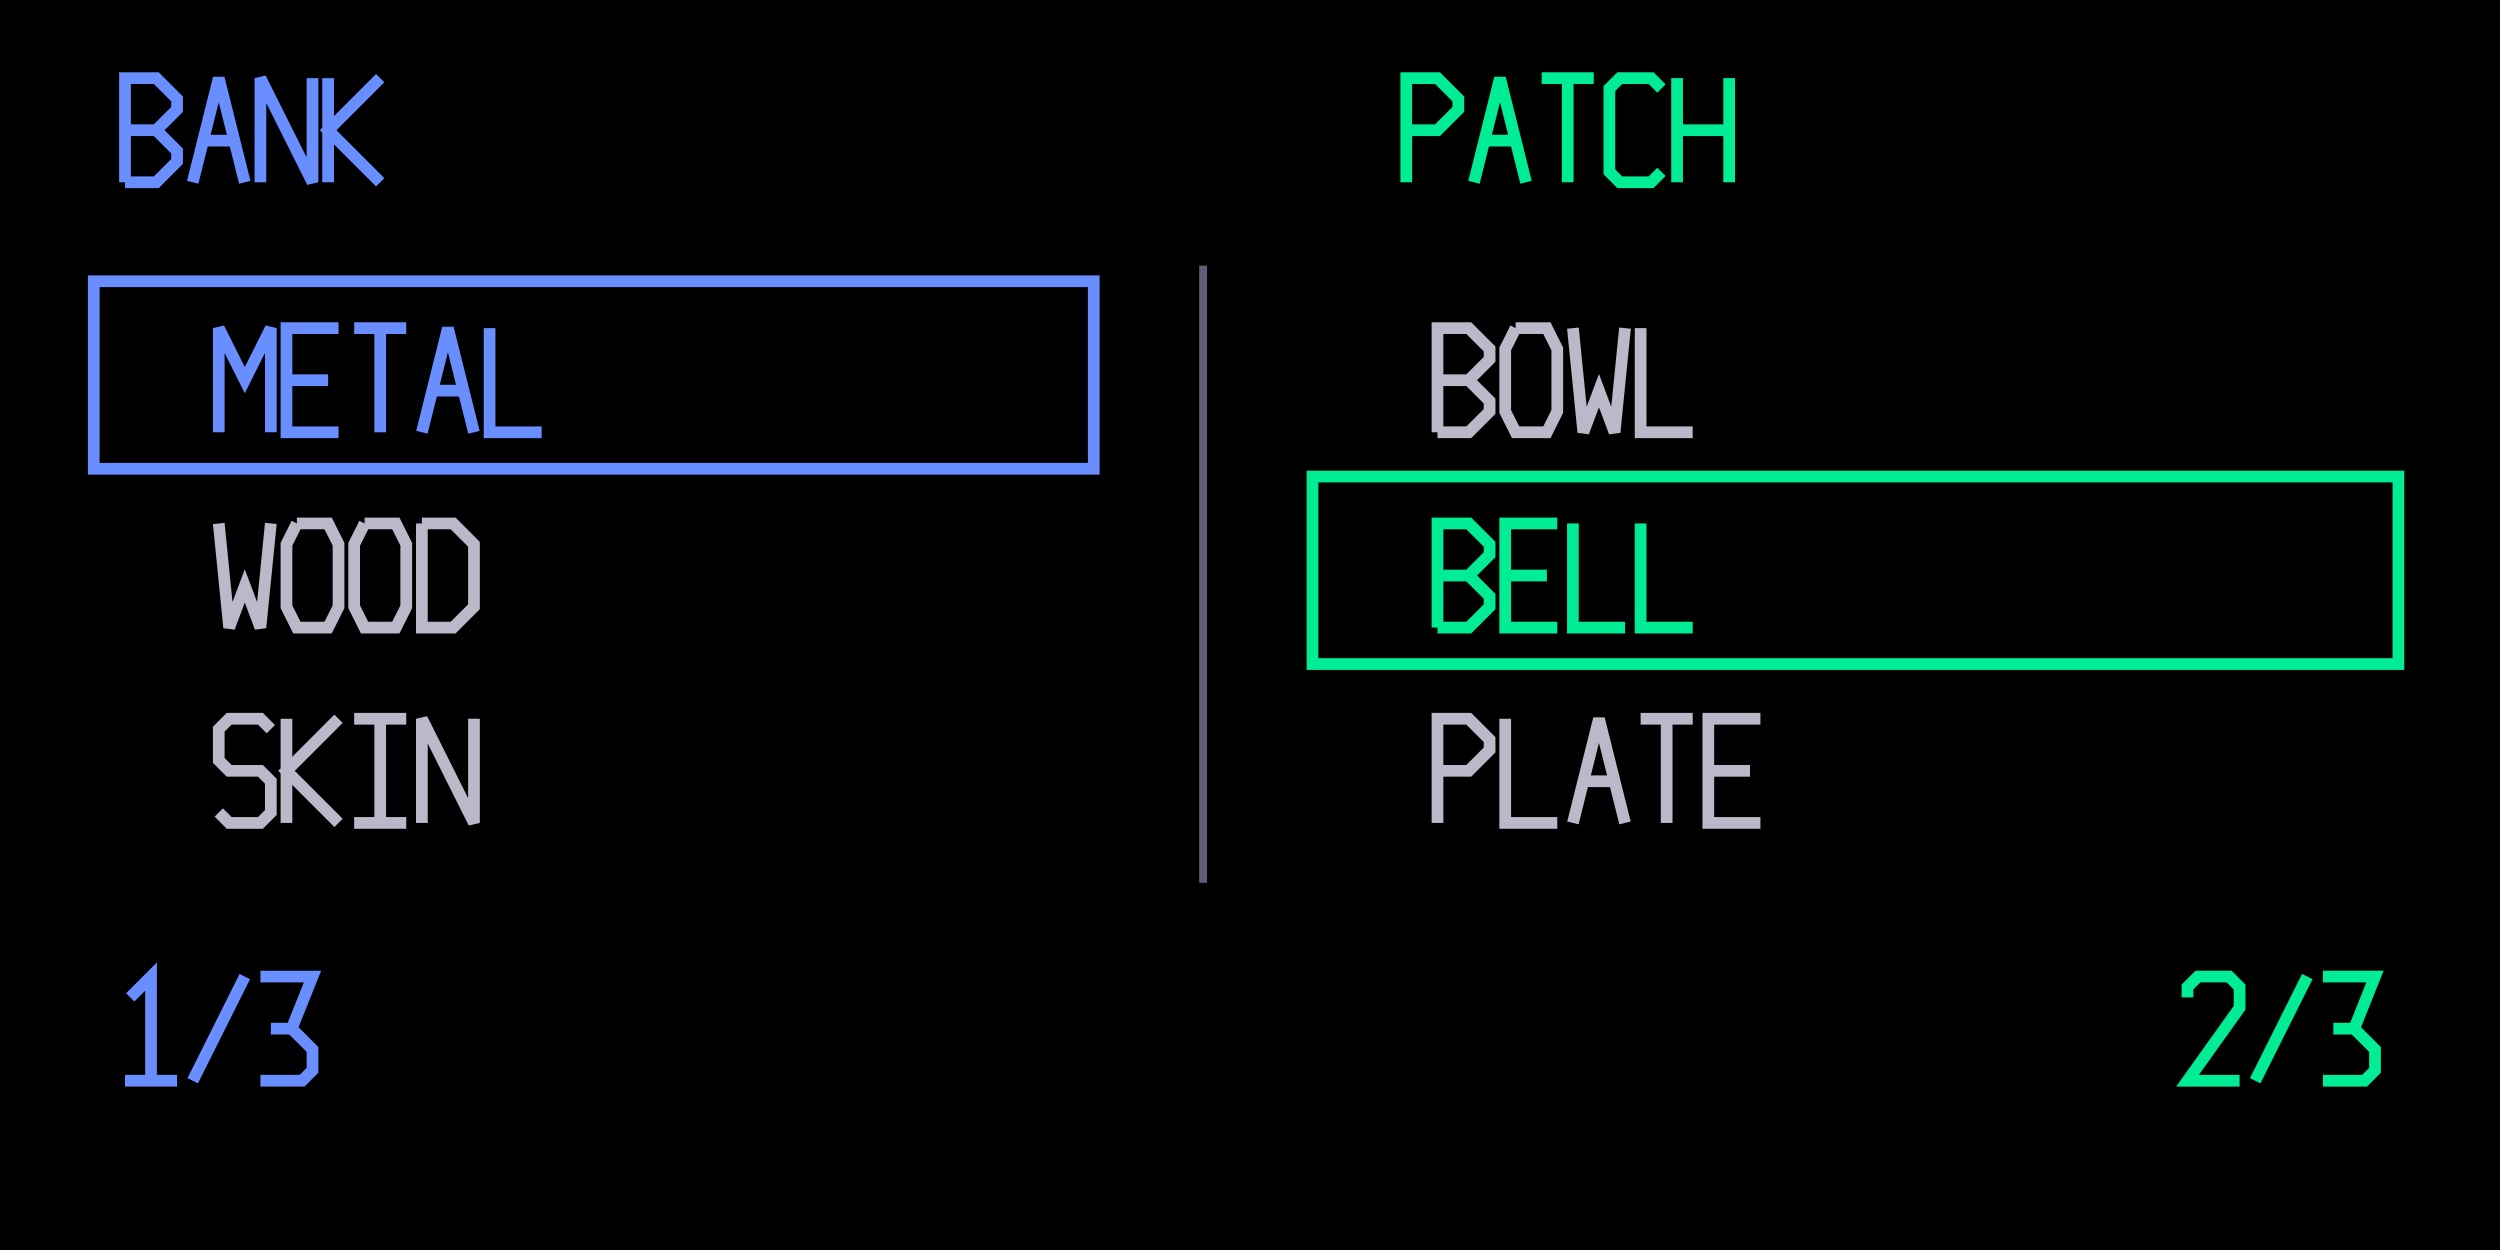
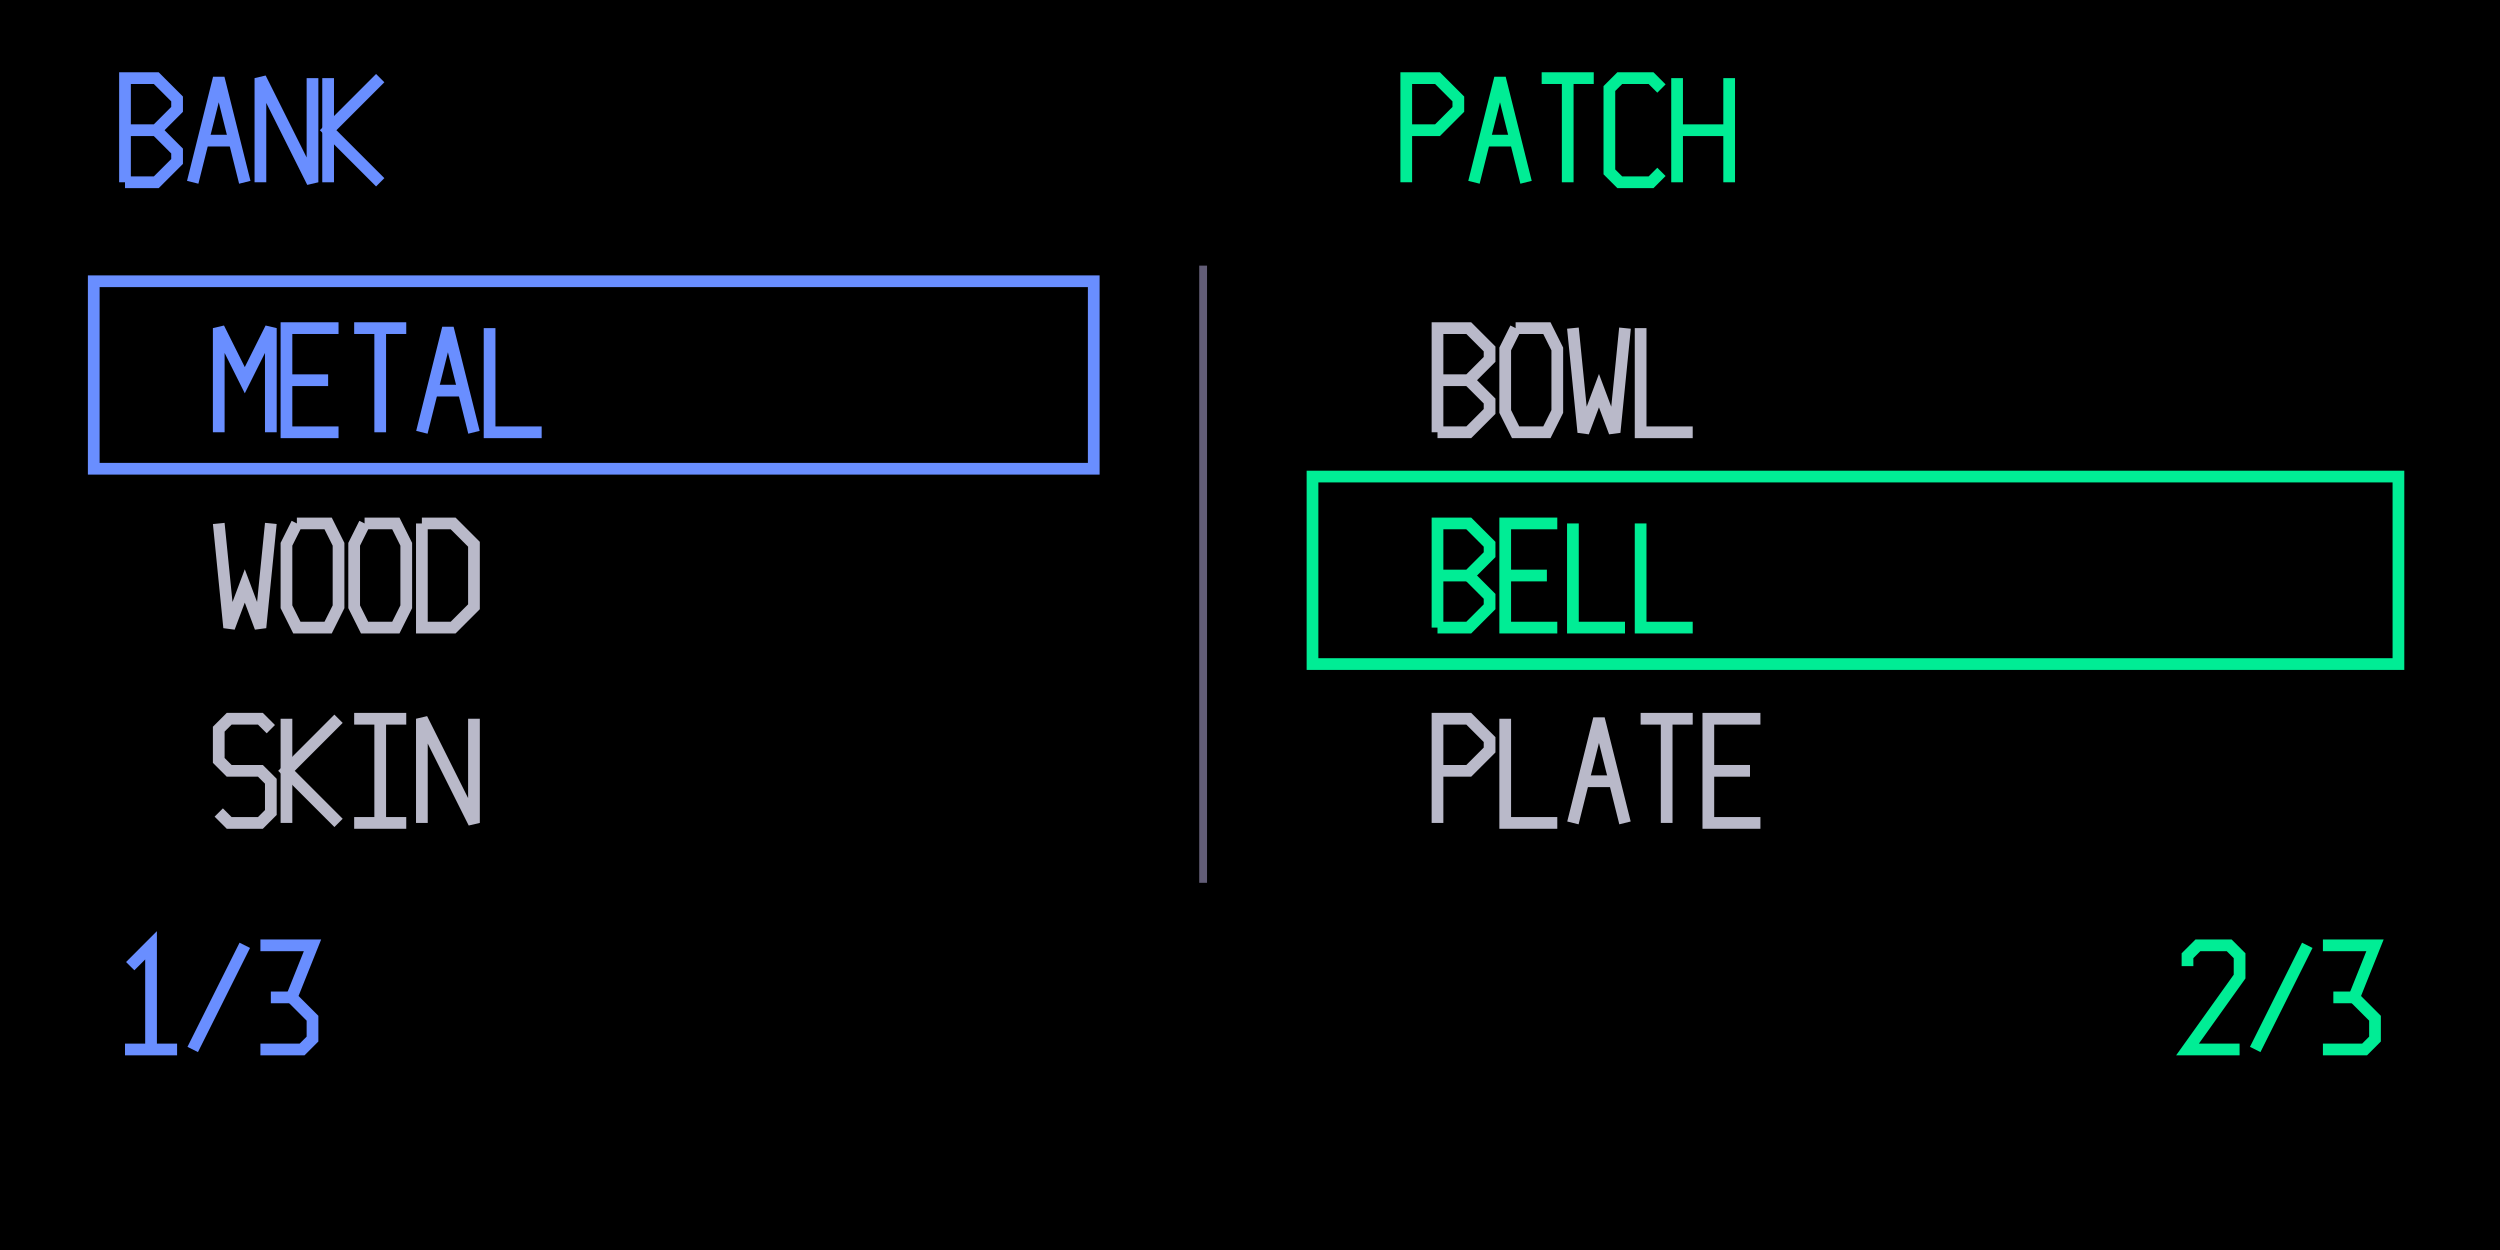
<svg xmlns="http://www.w3.org/2000/svg" width="320" height="160" viewBox="0 0 320 160">
  <rect x="0" y="0" width="320" height="160" fill="#000000" />
  <path id="bank-label-0" d="M 16,23.333 L 16,10 L 20,10 L 22.667,12.667 L 22.667,14 L 20,16.667 L 16,16.667" fill="none" stroke="#698eff" stroke-width="1.5" />
  <path id="bank-label-1" d="M 20,16.667 L 22.667,19.333 L 22.667,20.667 L 20,23.333 L 16,23.333" fill="none" stroke="#698eff" stroke-width="1.5" />
  <path id="bank-label-2" d="M 24.667,23.333 L 28,10 L 31.333,23.333" fill="none" stroke="#698eff" stroke-width="1.5" />
  <path id="bank-label-3" d="M 26,18 L 30,18" fill="none" stroke="#698eff" stroke-width="1.5" />
  <path id="bank-label-4" d="M 33.333,23.333 L 33.333,10 L 40,23.333 L 40,10" fill="none" stroke="#698eff" stroke-width="1.5" />
  <path id="bank-label-5" d="M 42,10 L 42,23.333" fill="none" stroke="#698eff" stroke-width="1.5" />
  <path id="bank-label-6" d="M 48.667,10 L 42,16.667 L 48.667,23.333" fill="none" stroke="#698eff" stroke-width="1.5" />
  <path id="patch-label-0" d="M 180,23.333 L 180,10 L 184,10 L 186.667,12.667 L 186.667,14 L 184,16.667 L 180,16.667" fill="none" stroke="#00ed95" stroke-width="1.5" />
  <path id="patch-label-1" d="M 188.667,23.333 L 192,10 L 195.333,23.333" fill="none" stroke="#00ed95" stroke-width="1.5" />
  <path id="patch-label-2" d="M 190,18 L 194,18" fill="none" stroke="#00ed95" stroke-width="1.5" />
  <path id="patch-label-3" d="M 197.333,10 L 204,10" fill="none" stroke="#00ed95" stroke-width="1.5" />
  <path id="patch-label-4" d="M 200.667,10 L 200.667,23.333" fill="none" stroke="#00ed95" stroke-width="1.5" />
  <path id="patch-label-5" d="M 212.667,11.333 L 211.333,10 L 207.333,10 L 206,11.333 L 206,22 L 207.333,23.333 L 211.333,23.333 L 212.667,22" fill="none" stroke="#00ed95" stroke-width="1.5" />
  <path id="patch-label-6" d="M 214.667,10 L 214.667,23.333" fill="none" stroke="#00ed95" stroke-width="1.5" />
  <path id="patch-label-7" d="M 221.333,10 L 221.333,23.333" fill="none" stroke="#00ed95" stroke-width="1.5" />
  <path id="patch-label-8" d="M 214.667,16.667 L 221.333,16.667" fill="none" stroke="#00ed95" stroke-width="1.5" />
  <path id="bank-0-0" d="M 28,55.333 L 28,42 L 31.333,48.667 L 34.667,42 L 34.667,55.333" fill="none" stroke="#698eff" stroke-width="1.5" />
  <path id="bank-0-1" d="M 43.333,42 L 36.667,42 L 36.667,55.333 L 43.333,55.333" fill="none" stroke="#698eff" stroke-width="1.5" />
  <path id="bank-0-2" d="M 36.667,48.667 L 42,48.667" fill="none" stroke="#698eff" stroke-width="1.5" />
  <path id="bank-0-3" d="M 45.333,42 L 52,42" fill="none" stroke="#698eff" stroke-width="1.5" />
  <path id="bank-0-4" d="M 48.667,42 L 48.667,55.333" fill="none" stroke="#698eff" stroke-width="1.5" />
  <path id="bank-0-5" d="M 54,55.333 L 57.333,42 L 60.667,55.333" fill="none" stroke="#698eff" stroke-width="1.5" />
  <path id="bank-0-6" d="M 55.333,50 L 59.333,50" fill="none" stroke="#698eff" stroke-width="1.5" />
  <path id="bank-0-7" d="M 62.667,42 L 62.667,55.333 L 69.333,55.333" fill="none" stroke="#698eff" stroke-width="1.5" />
  <path id="bank-1-0" d="M 28,67 L 29.333,80.333 L 31.333,75 L 33.333,80.333 L 34.667,67" fill="none" stroke="#b9b9c9" stroke-width="1.5" />
  <path id="bank-1-1" d="M 38,67 L 42,67 L 43.333,69.667 L 43.333,77.667 L 42,80.333 L 38,80.333 L 36.667,77.667 L 36.667,69.667 L 38,67" fill="none" stroke="#b9b9c9" stroke-width="1.5" />
  <path id="bank-1-2" d="M 46.667,67 L 50.667,67 L 52,69.667 L 52,77.667 L 50.667,80.333 L 46.667,80.333 L 45.333,77.667 L 45.333,69.667 L 46.667,67" fill="none" stroke="#b9b9c9" stroke-width="1.5" />
  <path id="bank-1-3" d="M 54,67 L 58,67 L 60.667,69.667 L 60.667,77.667 L 58,80.333 L 54,80.333 L 54,67" fill="none" stroke="#b9b9c9" stroke-width="1.5" />
  <path id="bank-2-0" d="M 34.667,93.333 L 33.333,92 L 29.333,92 L 28,93.333 L 28,97.333 L 29.333,98.667 L 33.333,98.667 L 34.667,100 L 34.667,104 L 33.333,105.333 L 29.333,105.333 L 28,104" fill="none" stroke="#b9b9c9" stroke-width="1.5" />
  <path id="bank-2-1" d="M 36.667,92 L 36.667,105.333" fill="none" stroke="#b9b9c9" stroke-width="1.5" />
  <path id="bank-2-2" d="M 43.333,92 L 36.667,98.667 L 43.333,105.333" fill="none" stroke="#b9b9c9" stroke-width="1.5" />
  <path id="bank-2-3" d="M 45.333,92 L 52,92" fill="none" stroke="#b9b9c9" stroke-width="1.5" />
  <path id="bank-2-4" d="M 48.667,92 L 48.667,105.333" fill="none" stroke="#b9b9c9" stroke-width="1.5" />
  <path id="bank-2-5" d="M 45.333,105.333 L 52,105.333" fill="none" stroke="#b9b9c9" stroke-width="1.5" />
  <path id="bank-2-6" d="M 54,105.333 L 54,92 L 60.667,105.333 L 60.667,92" fill="none" stroke="#b9b9c9" stroke-width="1.5" />
  <path id="patch-0-0" d="M 184,55.333 L 184,42 L 188,42 L 190.667,44.667 L 190.667,46 L 188,48.667 L 184,48.667" fill="none" stroke="#b9b9c9" stroke-width="1.5" />
  <path id="patch-0-1" d="M 188,48.667 L 190.667,51.333 L 190.667,52.667 L 188,55.333 L 184,55.333" fill="none" stroke="#b9b9c9" stroke-width="1.5" />
  <path id="patch-0-2" d="M 194,42 L 198,42 L 199.333,44.667 L 199.333,52.667 L 198,55.333 L 194,55.333 L 192.667,52.667 L 192.667,44.667 L 194,42" fill="none" stroke="#b9b9c9" stroke-width="1.5" />
  <path id="patch-0-3" d="M 201.333,42 L 202.667,55.333 L 204.667,50 L 206.667,55.333 L 208,42" fill="none" stroke="#b9b9c9" stroke-width="1.5" />
  <path id="patch-0-4" d="M 210,42 L 210,55.333 L 216.667,55.333" fill="none" stroke="#b9b9c9" stroke-width="1.5" />
  <path id="patch-1-0" d="M 184,80.333 L 184,67 L 188,67 L 190.667,69.667 L 190.667,71 L 188,73.667 L 184,73.667" fill="none" stroke="#00ed95" stroke-width="1.5" />
  <path id="patch-1-1" d="M 188,73.667 L 190.667,76.333 L 190.667,77.667 L 188,80.333 L 184,80.333" fill="none" stroke="#00ed95" stroke-width="1.5" />
  <path id="patch-1-2" d="M 199.333,67 L 192.667,67 L 192.667,80.333 L 199.333,80.333" fill="none" stroke="#00ed95" stroke-width="1.5" />
  <path id="patch-1-3" d="M 192.667,73.667 L 198,73.667" fill="none" stroke="#00ed95" stroke-width="1.5" />
  <path id="patch-1-4" d="M 201.333,67 L 201.333,80.333 L 208,80.333" fill="none" stroke="#00ed95" stroke-width="1.5" />
  <path id="patch-1-5" d="M 210,67 L 210,80.333 L 216.667,80.333" fill="none" stroke="#00ed95" stroke-width="1.5" />
  <path id="patch-2-0" d="M 184,105.333 L 184,92 L 188,92 L 190.667,94.667 L 190.667,96 L 188,98.667 L 184,98.667" fill="none" stroke="#b9b9c9" stroke-width="1.5" />
  <path id="patch-2-1" d="M 192.667,92 L 192.667,105.333 L 199.333,105.333" fill="none" stroke="#b9b9c9" stroke-width="1.5" />
  <path id="patch-2-2" d="M 201.333,105.333 L 204.667,92 L 208,105.333" fill="none" stroke="#b9b9c9" stroke-width="1.5" />
  <path id="patch-2-3" d="M 202.667,100 L 206.667,100" fill="none" stroke="#b9b9c9" stroke-width="1.5" />
  <path id="patch-2-4" d="M 210,92 L 216.667,92" fill="none" stroke="#b9b9c9" stroke-width="1.5" />
  <path id="patch-2-5" d="M 213.333,92 L 213.333,105.333" fill="none" stroke="#b9b9c9" stroke-width="1.5" />
  <path id="patch-2-6" d="M 225.333,92 L 218.667,92 L 218.667,105.333 L 225.333,105.333" fill="none" stroke="#b9b9c9" stroke-width="1.5" />
  <path id="patch-2-7" d="M 218.667,98.667 L 224,98.667" fill="none" stroke="#b9b9c9" stroke-width="1.5" />
  <path id="bank-choice" d="M 12 36 L 140 36 L 140 60 L 12 60 Z" fill="none" stroke="#698eff" stroke-width="1.5" />
  <path id="patch-choice" d="M 168 61 L 307 61 L 307 85 L 168 85 Z" fill="none" stroke="#00ed95" stroke-width="1.5" />
  <path id="column-divider" d="M 154,34 L 154,113" fill="none" stroke="#625d77" stroke-width="1" />
-   <path id="bank-position-0" d="M 16.667,127.667 L 19.333,125 L 19.333,138.333" fill="none" stroke="#698eff" stroke-width="1.5" />
-   <path id="bank-position-1" d="M 16,138.333 L 22.667,138.333" fill="none" stroke="#698eff" stroke-width="1.5" />
-   <path id="bank-position-2" d="M 24.667,138.333 L 31.333,125" fill="none" stroke="#698eff" stroke-width="1.5" />
-   <path id="bank-position-3" d="M 33.333,125 L 40,125 L 37.333,131.667 L 40,134.333 L 40,137 L 38.667,138.333 L 33.333,138.333" fill="none" stroke="#698eff" stroke-width="1.5" />
-   <path id="bank-position-4" d="M 34.667,131.667 L 37.333,131.667" fill="none" stroke="#698eff" stroke-width="1.5" />
-   <path id="patch-position-0" d="M 280,127.667 L 280,126.333 L 281.333,125 L 285.333,125 L 286.667,126.333 L 286.667,129 L 280,138.333 L 286.667,138.333" fill="none" stroke="#00ed95" stroke-width="1.5" />
-   <path id="patch-position-1" d="M 288.667,138.333 L 295.333,125" fill="none" stroke="#00ed95" stroke-width="1.5" />
-   <path id="patch-position-2" d="M 297.333,125 L 304,125 L 301.333,131.667 L 304,134.333 L 304,137 L 302.667,138.333 L 297.333,138.333" fill="none" stroke="#00ed95" stroke-width="1.5" />
-   <path id="patch-position-3" d="M 298.667,131.667 L 301.333,131.667" fill="none" stroke="#00ed95" stroke-width="1.5" />
+   <path id="bank-position-0" d="M 16.667,123.667 L 19.333,121 L 19.333,134.333" fill="none" stroke="#698eff" stroke-width="1.5" />
+   <path id="bank-position-1" d="M 16,134.333 L 22.667,134.333" fill="none" stroke="#698eff" stroke-width="1.5" />
+   <path id="bank-position-2" d="M 24.667,134.333 L 31.333,121" fill="none" stroke="#698eff" stroke-width="1.5" />
+   <path id="bank-position-3" d="M 33.333,121 L 40,121 L 37.333,127.667 L 40,130.333 L 40,133 L 38.667,134.333 L 33.333,134.333" fill="none" stroke="#698eff" stroke-width="1.5" />
+   <path id="bank-position-4" d="M 34.667,127.667 L 37.333,127.667" fill="none" stroke="#698eff" stroke-width="1.5" />
+   <path id="patch-position-0" d="M 280,123.667 L 280,122.333 L 281.333,121 L 285.333,121 L 286.667,122.333 L 286.667,125 L 280,134.333 L 286.667,134.333" fill="none" stroke="#00ed95" stroke-width="1.5" />
+   <path id="patch-position-1" d="M 288.667,134.333 L 295.333,121" fill="none" stroke="#00ed95" stroke-width="1.5" />
+   <path id="patch-position-2" d="M 297.333,121 L 304,121 L 301.333,127.667 L 304,130.333 L 304,133 L 302.667,134.333 L 297.333,134.333" fill="none" stroke="#00ed95" stroke-width="1.5" />
+   <path id="patch-position-3" d="M 298.667,127.667 L 301.333,127.667" fill="none" stroke="#00ed95" stroke-width="1.5" />
</svg>
